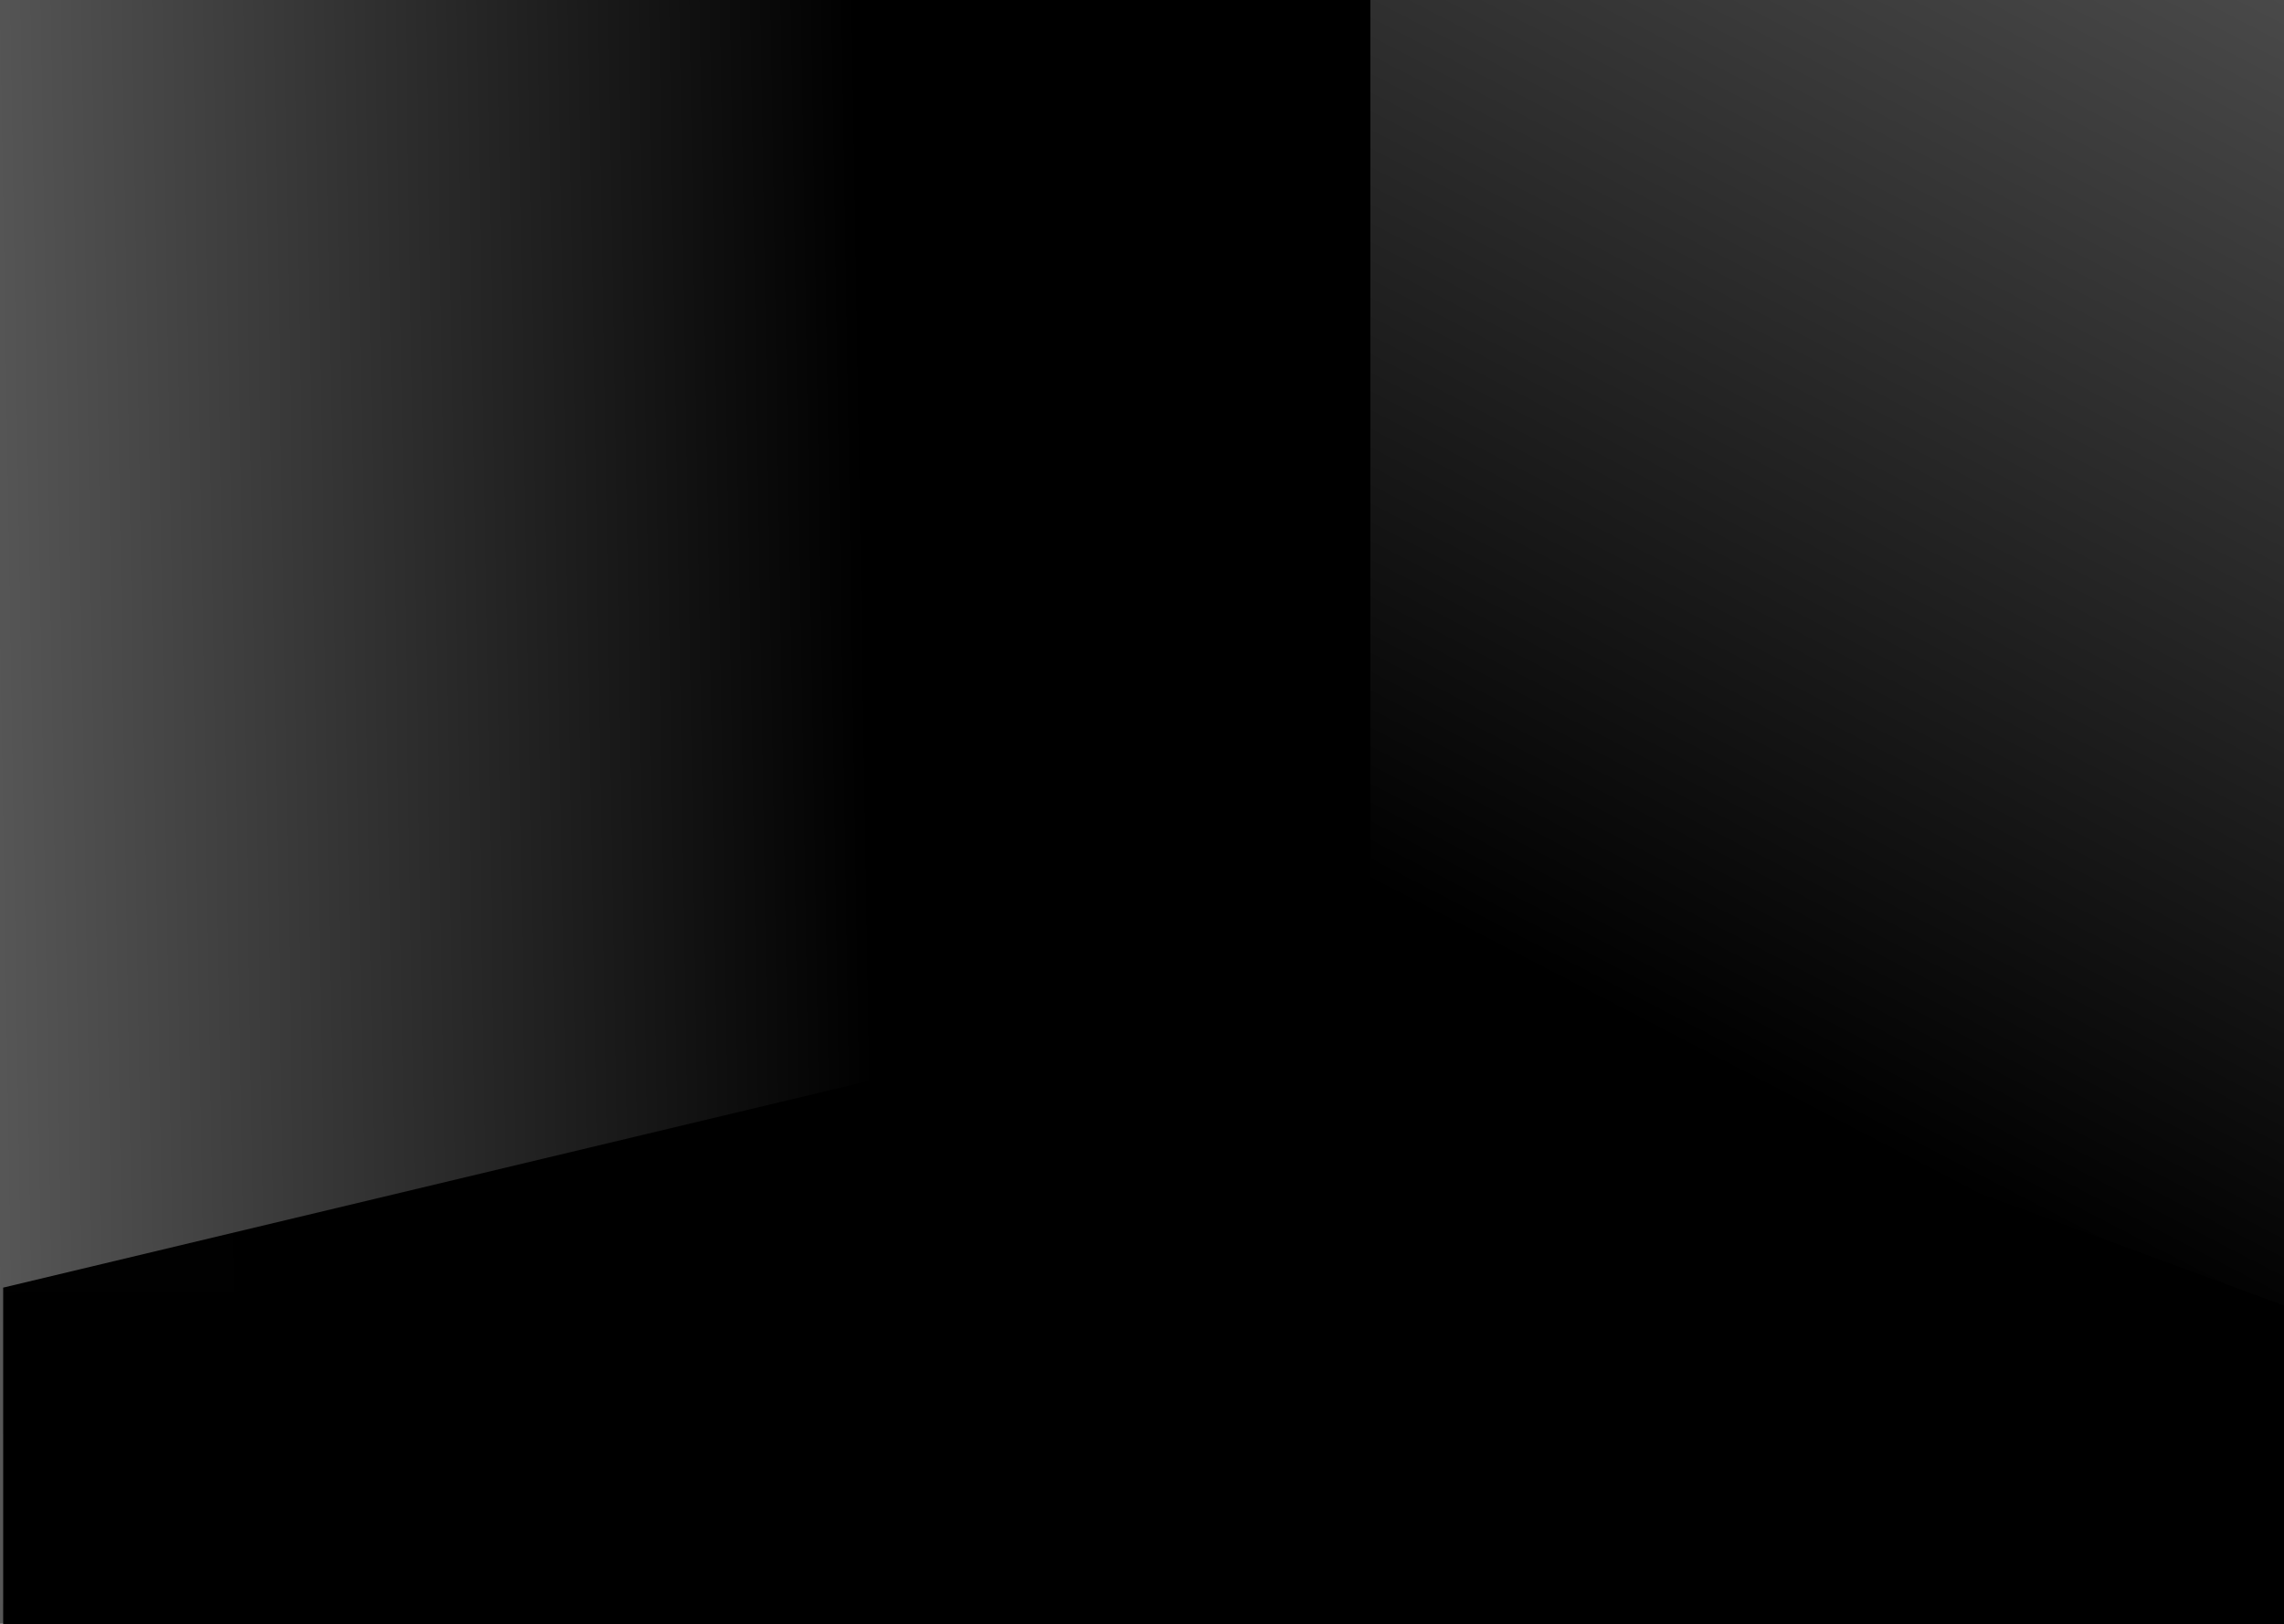
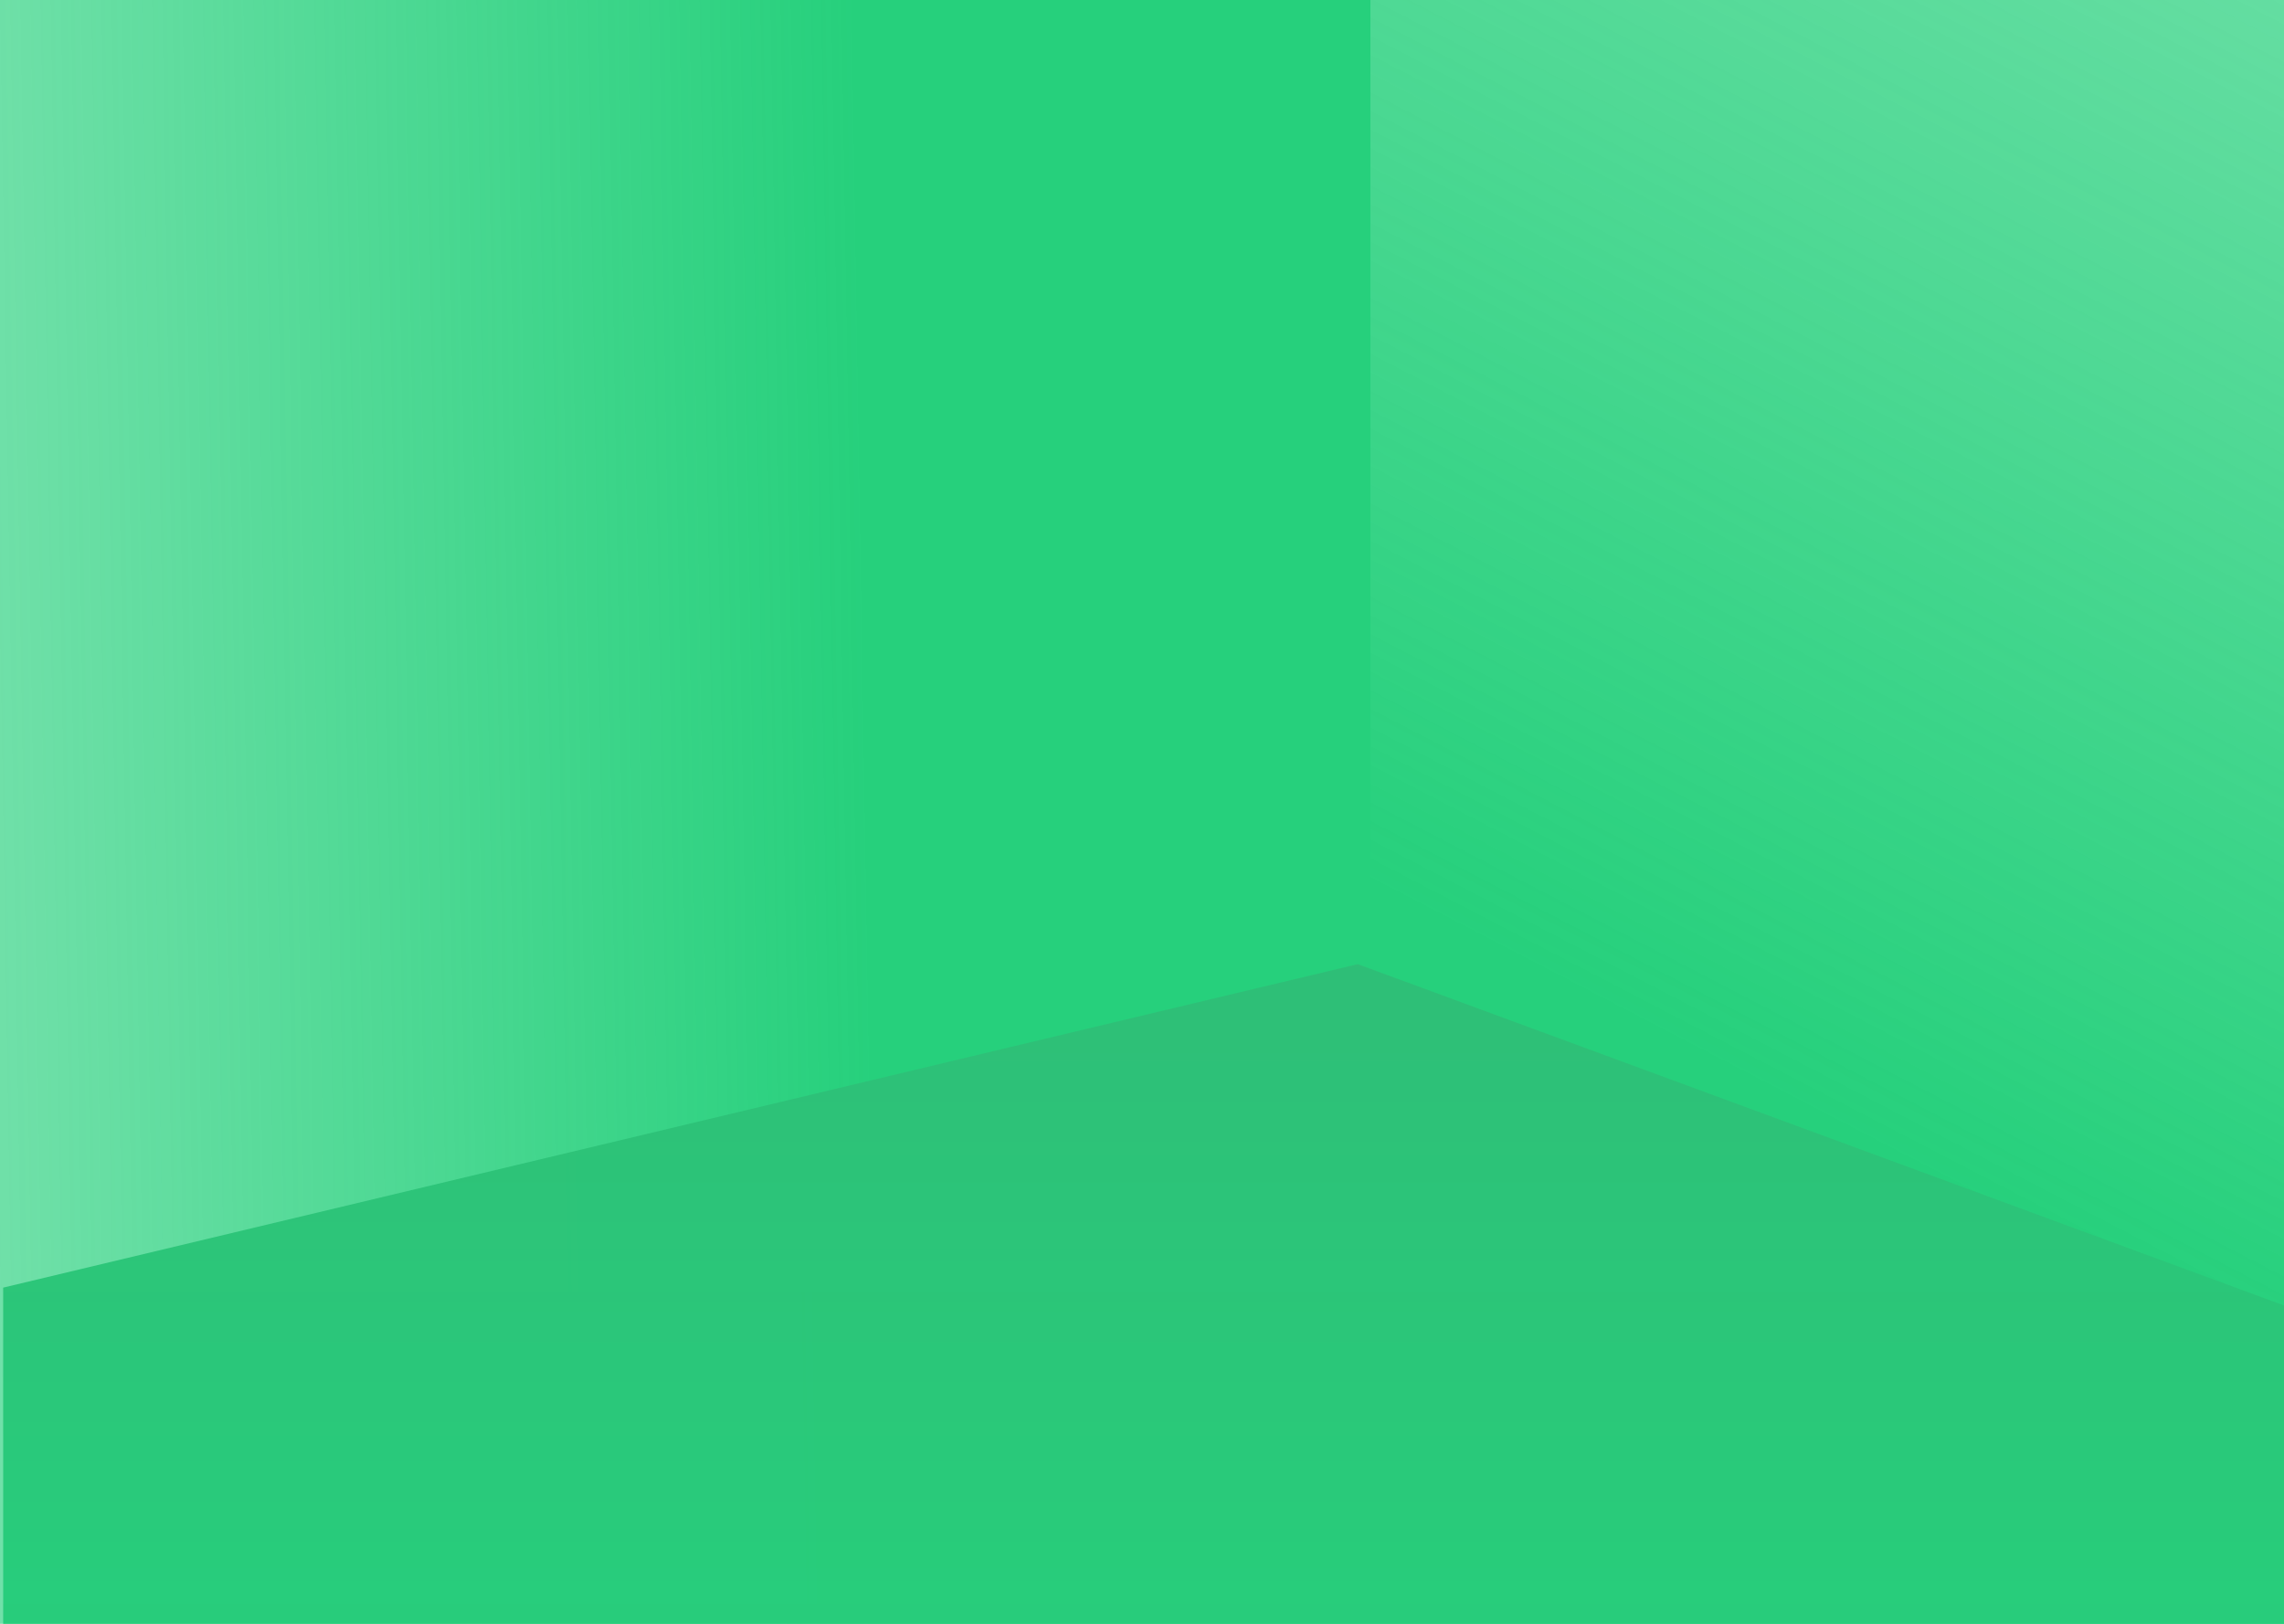
<svg xmlns="http://www.w3.org/2000/svg" width="1440" height="1024" viewBox="0 0 1440 1024" fill="none">
-   <g clipPath="url(#clip0_61_1533)">
+   <g clip-path="url(#clip0_61_1533)">
    <rect width="1440" height="1024" fill="white" />
    <rect width="864" height="1024" fill="url(#paint0_linear_61_1533)" />
    <rect x="864" width="576" height="1024" fill="url(#paint1_linear_61_1533)" />
    <path d="M2 812V1110H1442V824L856 608L2 812Z" fill="url(#paint2_linear_61_1533)" />
  </g>
  <defs>
    <linearGradient id="paint0_linear_61_1533" x1="-86" y1="585" x2="890" y2="569" gradientUnits="userSpaceOnUse">
-       <stop stopColor="#26D07C" stop-opacity="0.61" />
-       <stop offset="0.651" stopColor="#26D07C" />
+       <stop stop-color="#26D07C" stop-opacity="0.61" />
+       <stop offset="0.651" stop-color="#26D07C" />
    </linearGradient>
    <linearGradient id="paint1_linear_61_1533" x1="1422" y1="-173" x2="780" y2="1063" gradientUnits="userSpaceOnUse">
-       <stop stopColor="#26D07C" stop-opacity="0.66" />
-       <stop offset="0.651" stopColor="#26D07C" />
+       <stop stop-color="#26D07C" stop-opacity="0.66" />
+       <stop offset="0.651" stop-color="#26D07C" />
    </linearGradient>
    <linearGradient id="paint2_linear_61_1533" x1="722" y1="608" x2="722" y2="1110" gradientUnits="userSpaceOnUse">
-       <stop stopColor="#2FBE77" stop-opacity="0.99" />
-       <stop offset="1" stopColor="#26D07C" />
+       <stop stop-color="#2FBE77" stop-opacity="0.99" />
+       <stop offset="1" stop-color="#26D07C" />
    </linearGradient>
    <clipPath id="clip0_61_1533">
      <rect width="1440" height="1024" fill="white" />
    </clipPath>
  </defs>
</svg>
